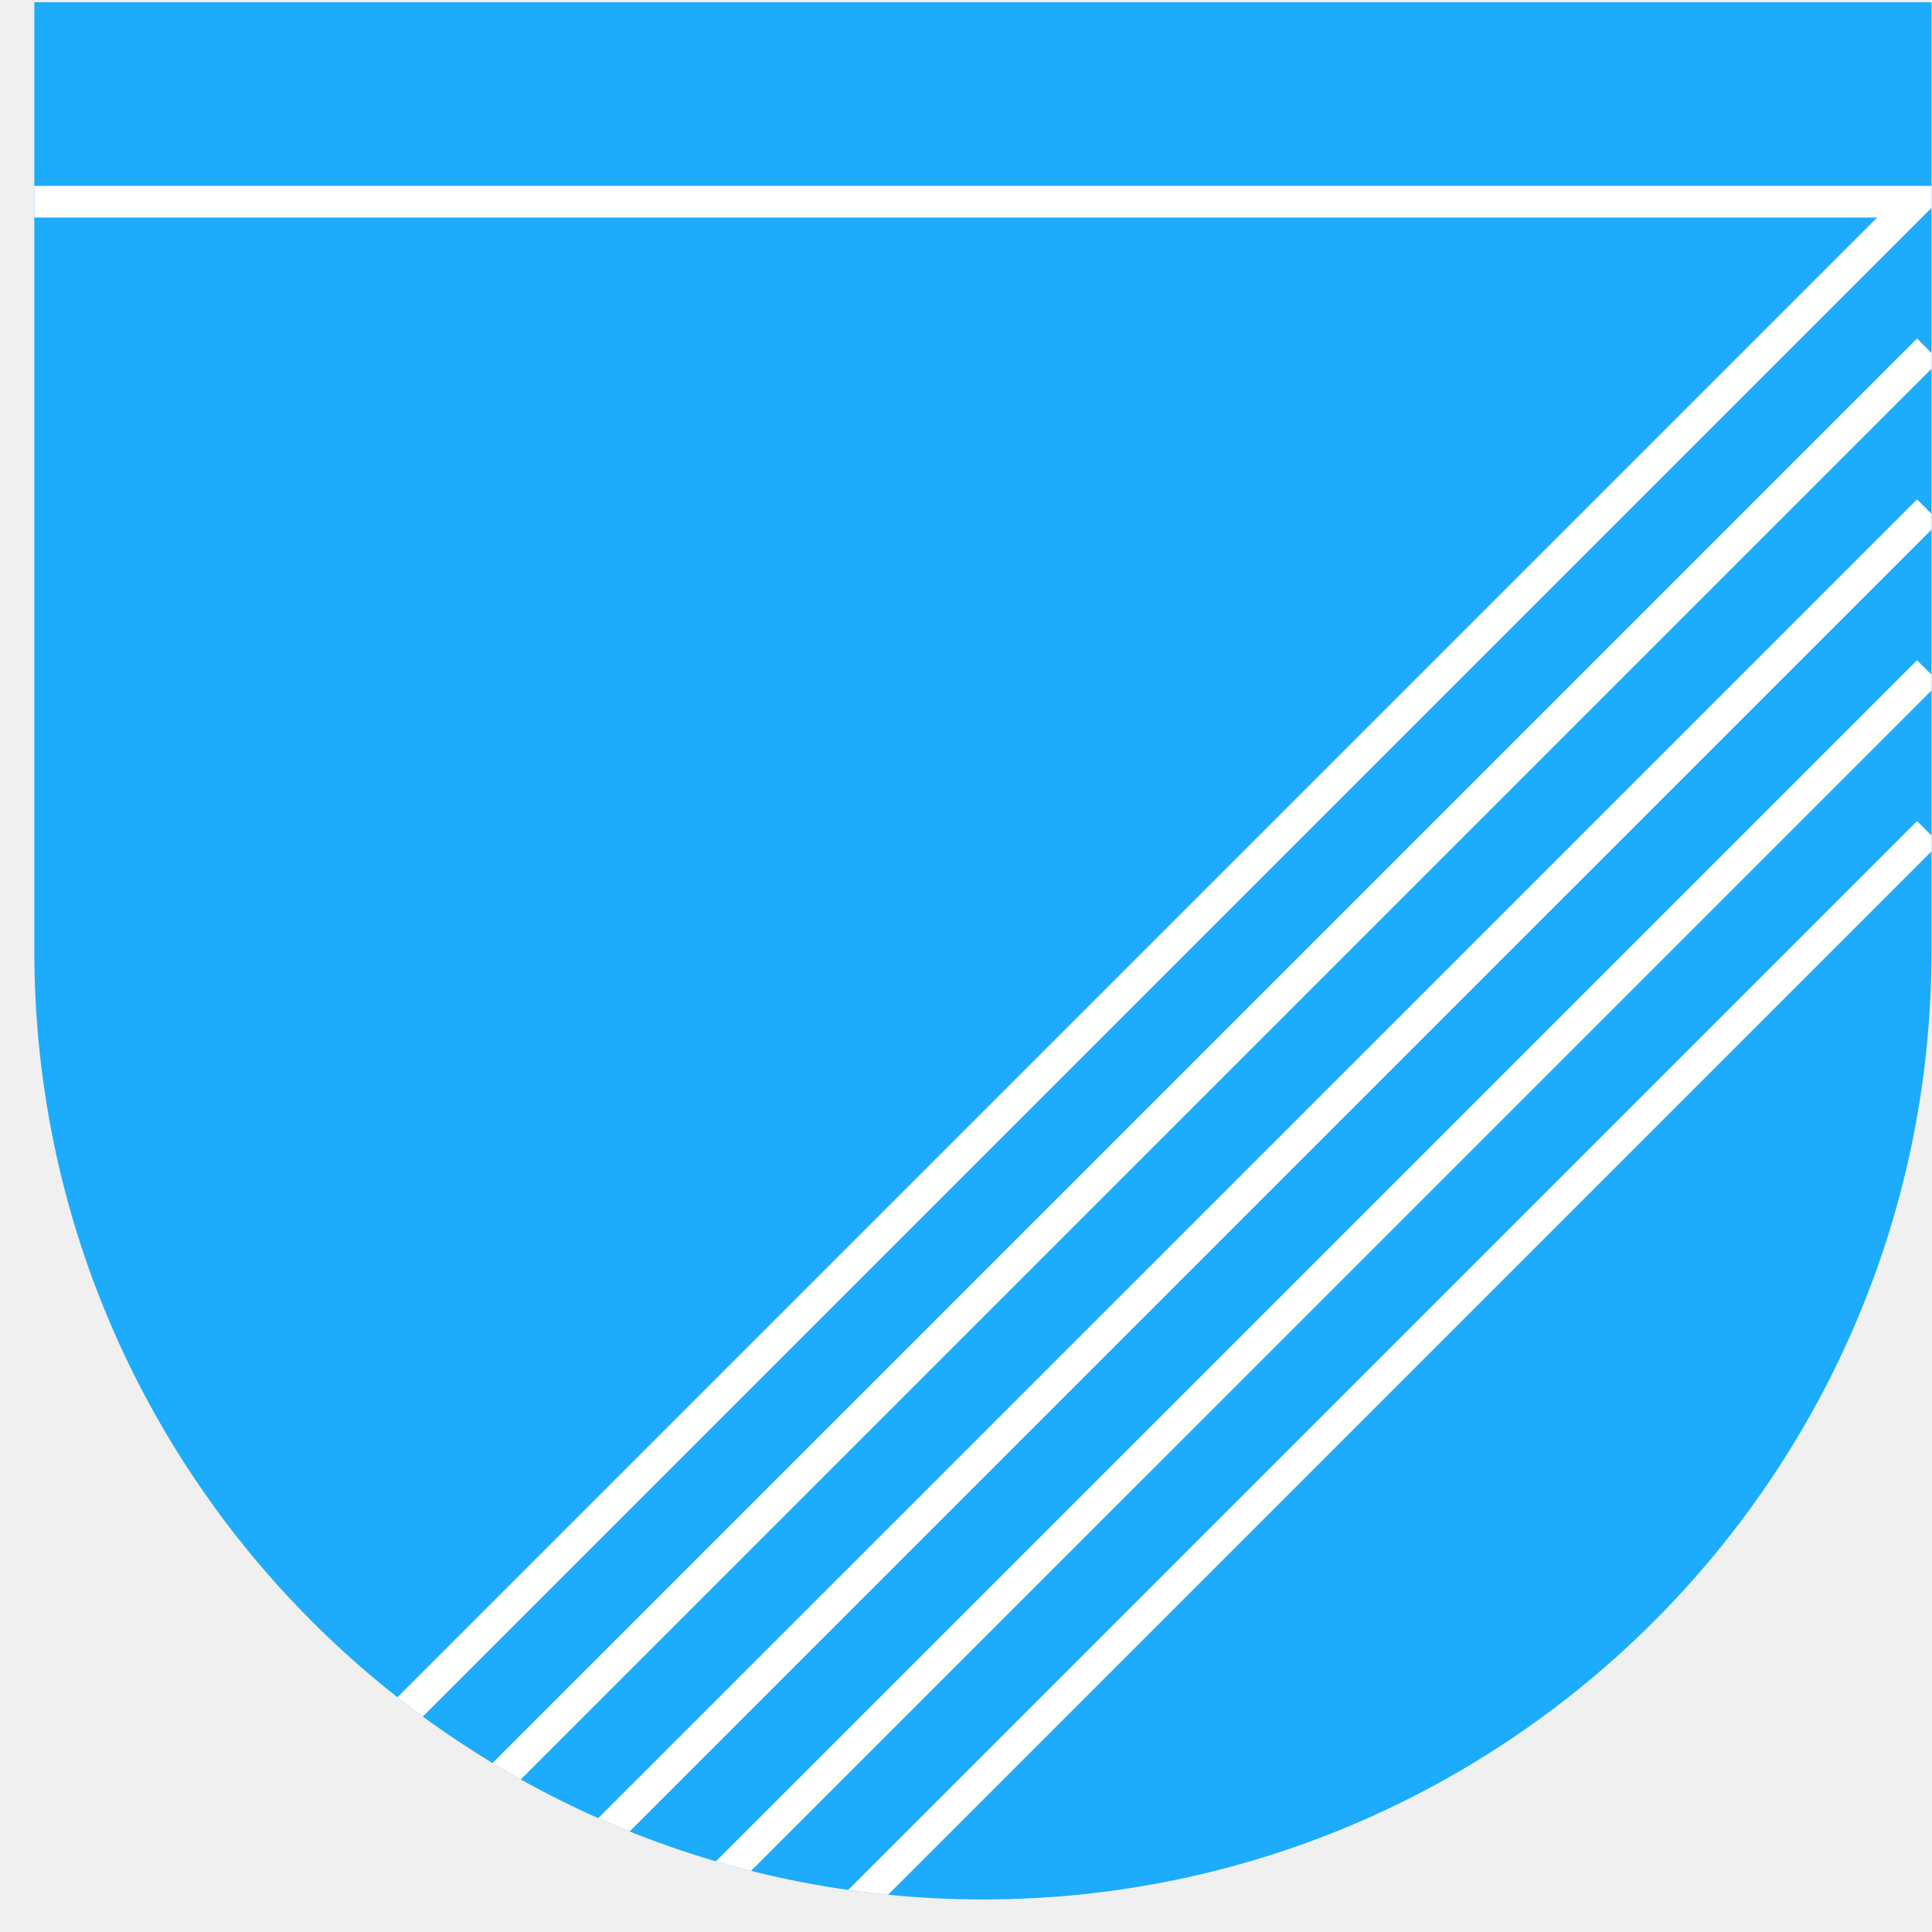
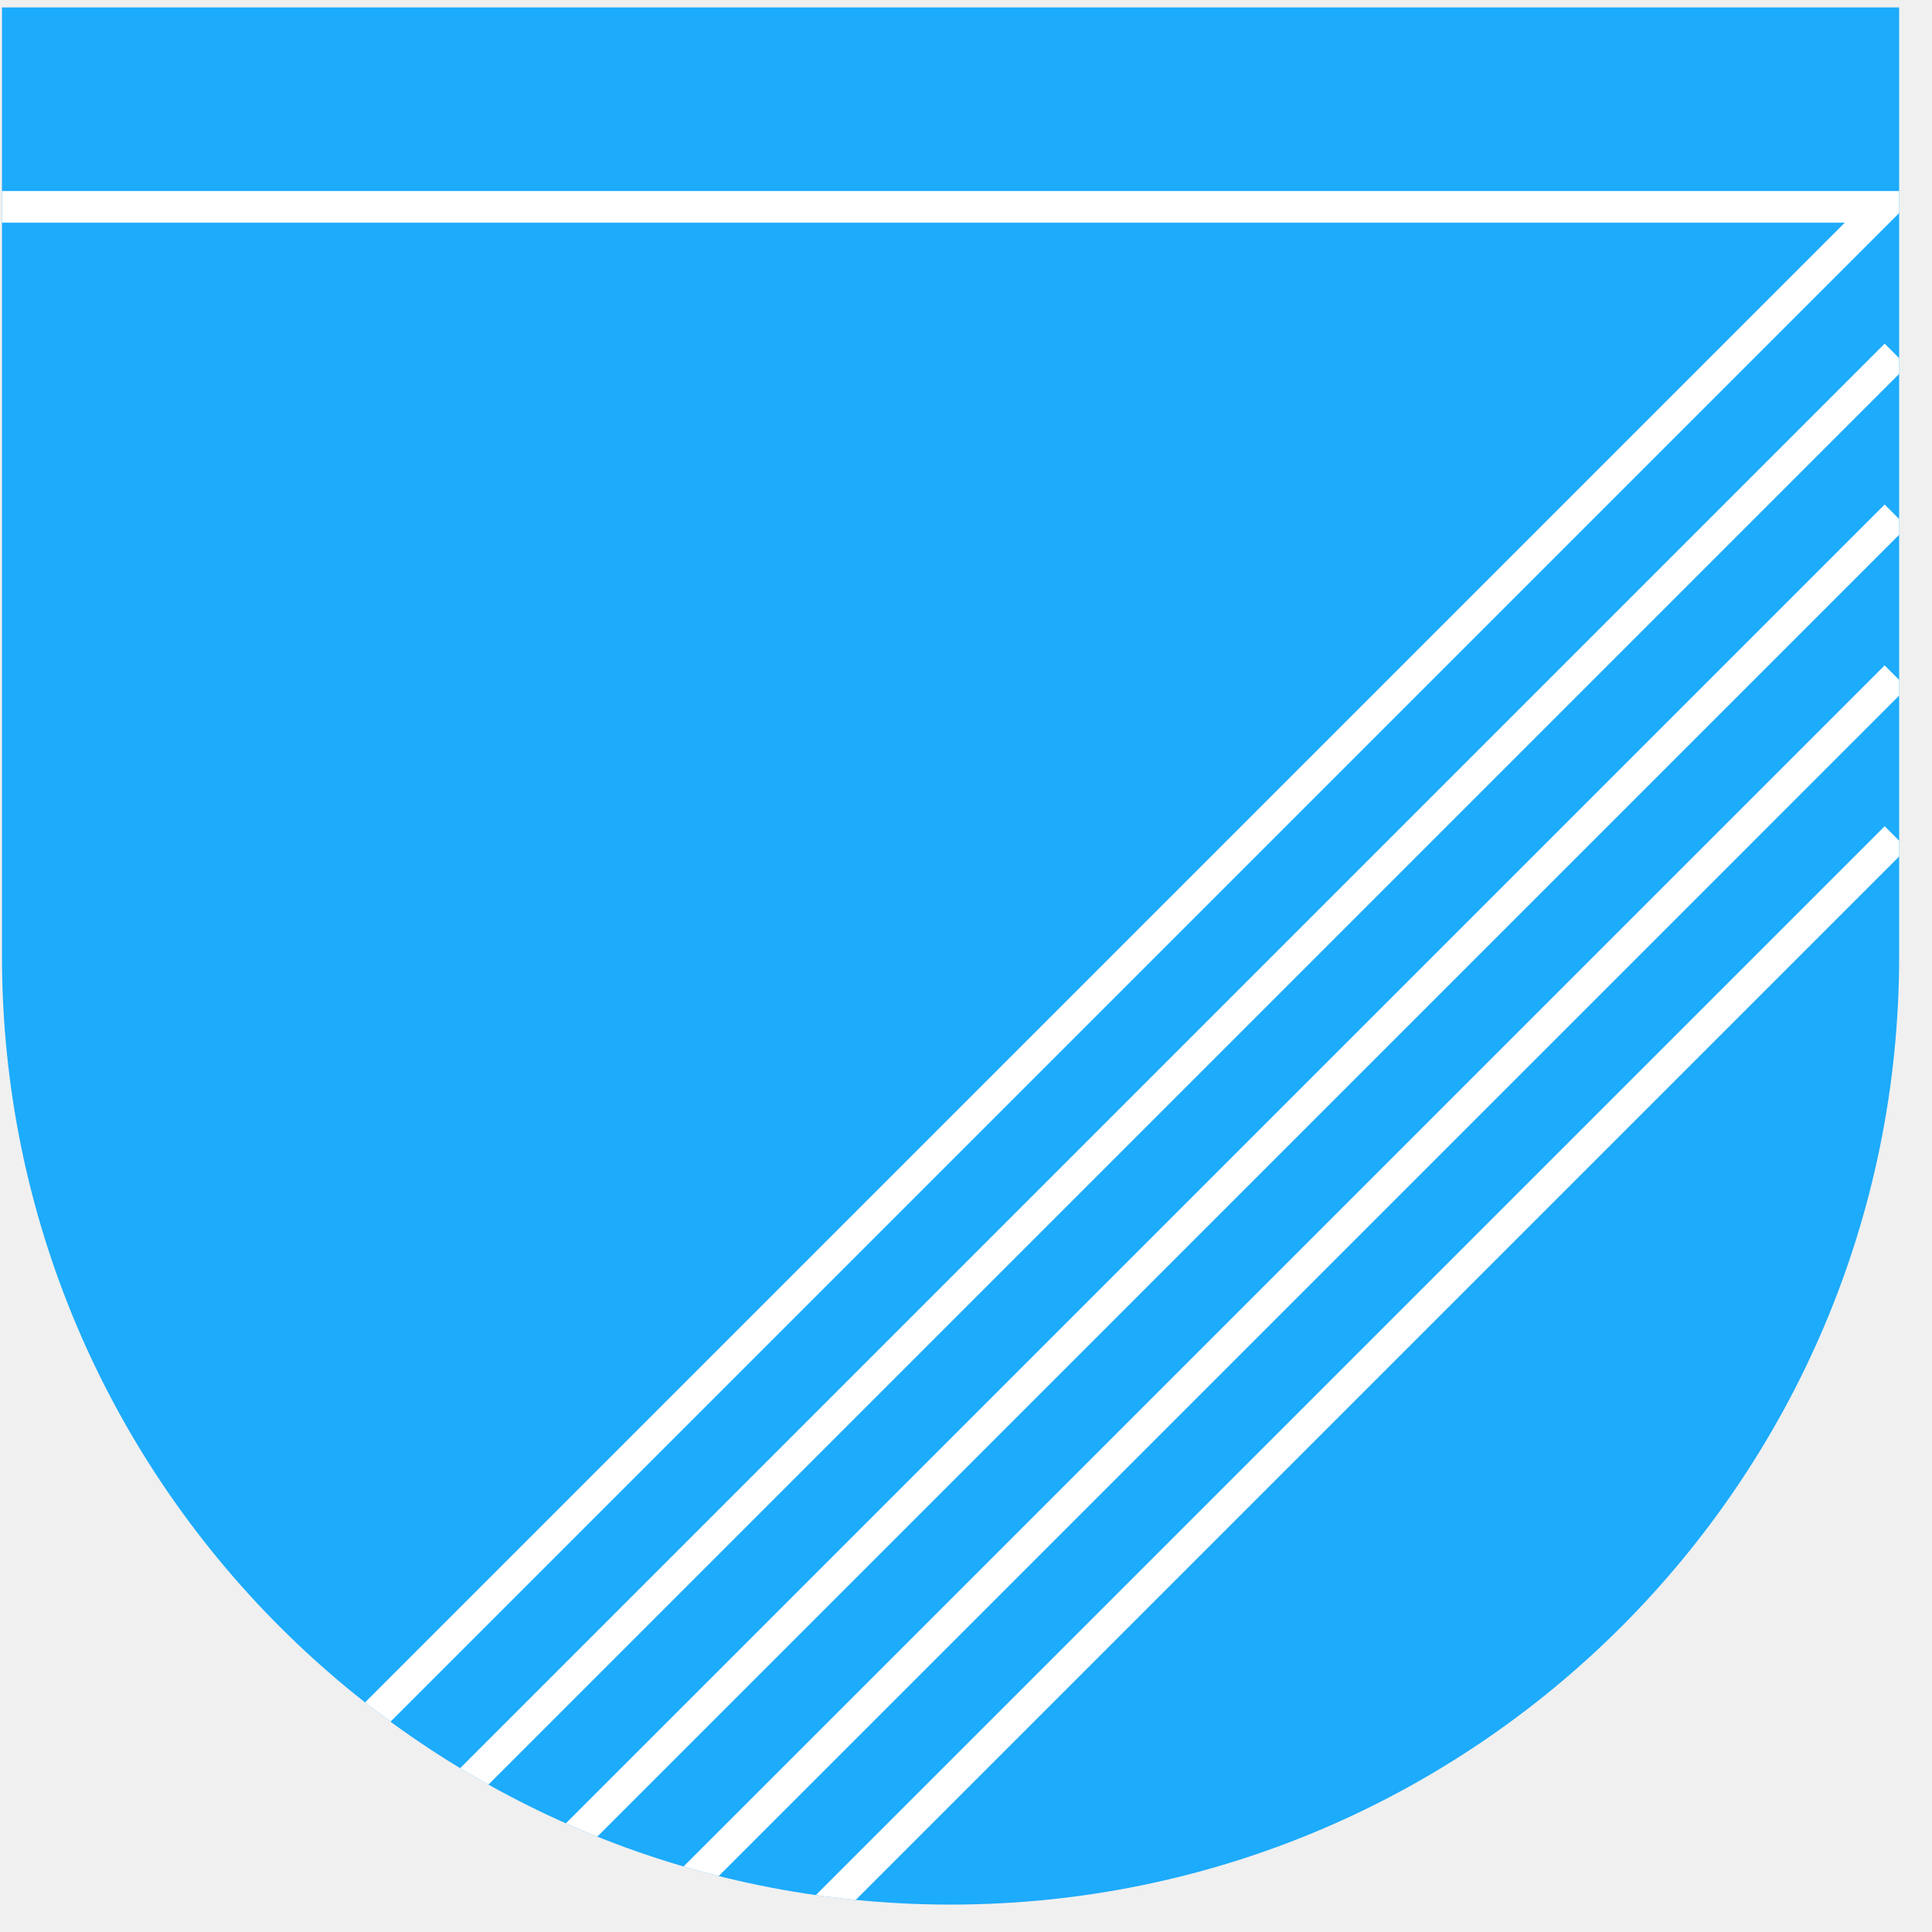
<svg xmlns="http://www.w3.org/2000/svg" width="54" height="54" viewBox="0 0 54 54" fill="none">
-   <path d="M0.959 0.062H53.986V26.576C53.986 41.219 42.115 53.09 27.473 53.09C12.829 53.09 0.959 41.219 0.959 26.576V0.062Z" fill="#1DABFB" />
+   <path d="M0.055 0.207H53.082V26.721C53.082 41.364 41.211 53.234 26.568 53.234V53.234C11.925 53.234 0.055 41.364 0.055 26.721V0.207Z" fill="#1DABFB" />
  <mask id="mask0" style="mask-type:alpha" maskUnits="userSpaceOnUse" x="0" y="0" width="54" height="54">
-     <path d="M0.959 0.062H53.986V26.576C53.986 41.219 42.115 53.09 27.473 53.09C12.829 53.09 0.959 41.219 0.959 26.576V0.062Z" fill="#C4C4C4" />
+     <path d="M0.055 0.207H53.082V26.721C53.082 41.364 41.211 53.234 26.568 53.234V53.234C11.925 53.234 0.055 41.364 0.055 26.721V0.207Z" fill="#C4C4C4" />
  </mask>
  <g mask="url(#mask0)">
-     <path d="M-2.576 61.747L53.534 5.637H-2.576" stroke="white" stroke-width="0.884" />
-     <path d="M1.92 61.747L53.894 9.773" stroke="white" stroke-width="0.884" />
-     <path d="M6.416 61.747L53.894 14.27" stroke="white" stroke-width="0.884" />
-     <path d="M10.912 61.747L53.894 18.766" stroke="white" stroke-width="0.884" />
-     <path d="M15.408 61.747L53.894 23.262" stroke="white" stroke-width="0.884" />
+     <path d="M-3.48 61.891L52.63 5.781H-3.48" stroke="white" stroke-width="0.884" />
+     <path d="M1.016 61.892L52.989 9.918" stroke="white" stroke-width="0.884" />
+     <path d="M5.512 61.892L52.989 14.414" stroke="white" stroke-width="0.884" />
+     <path d="M10.008 61.892L52.989 18.91" stroke="white" stroke-width="0.884" />
+     <path d="M14.504 61.892L52.99 23.406" stroke="white" stroke-width="0.884" />
  </g>
</svg>
